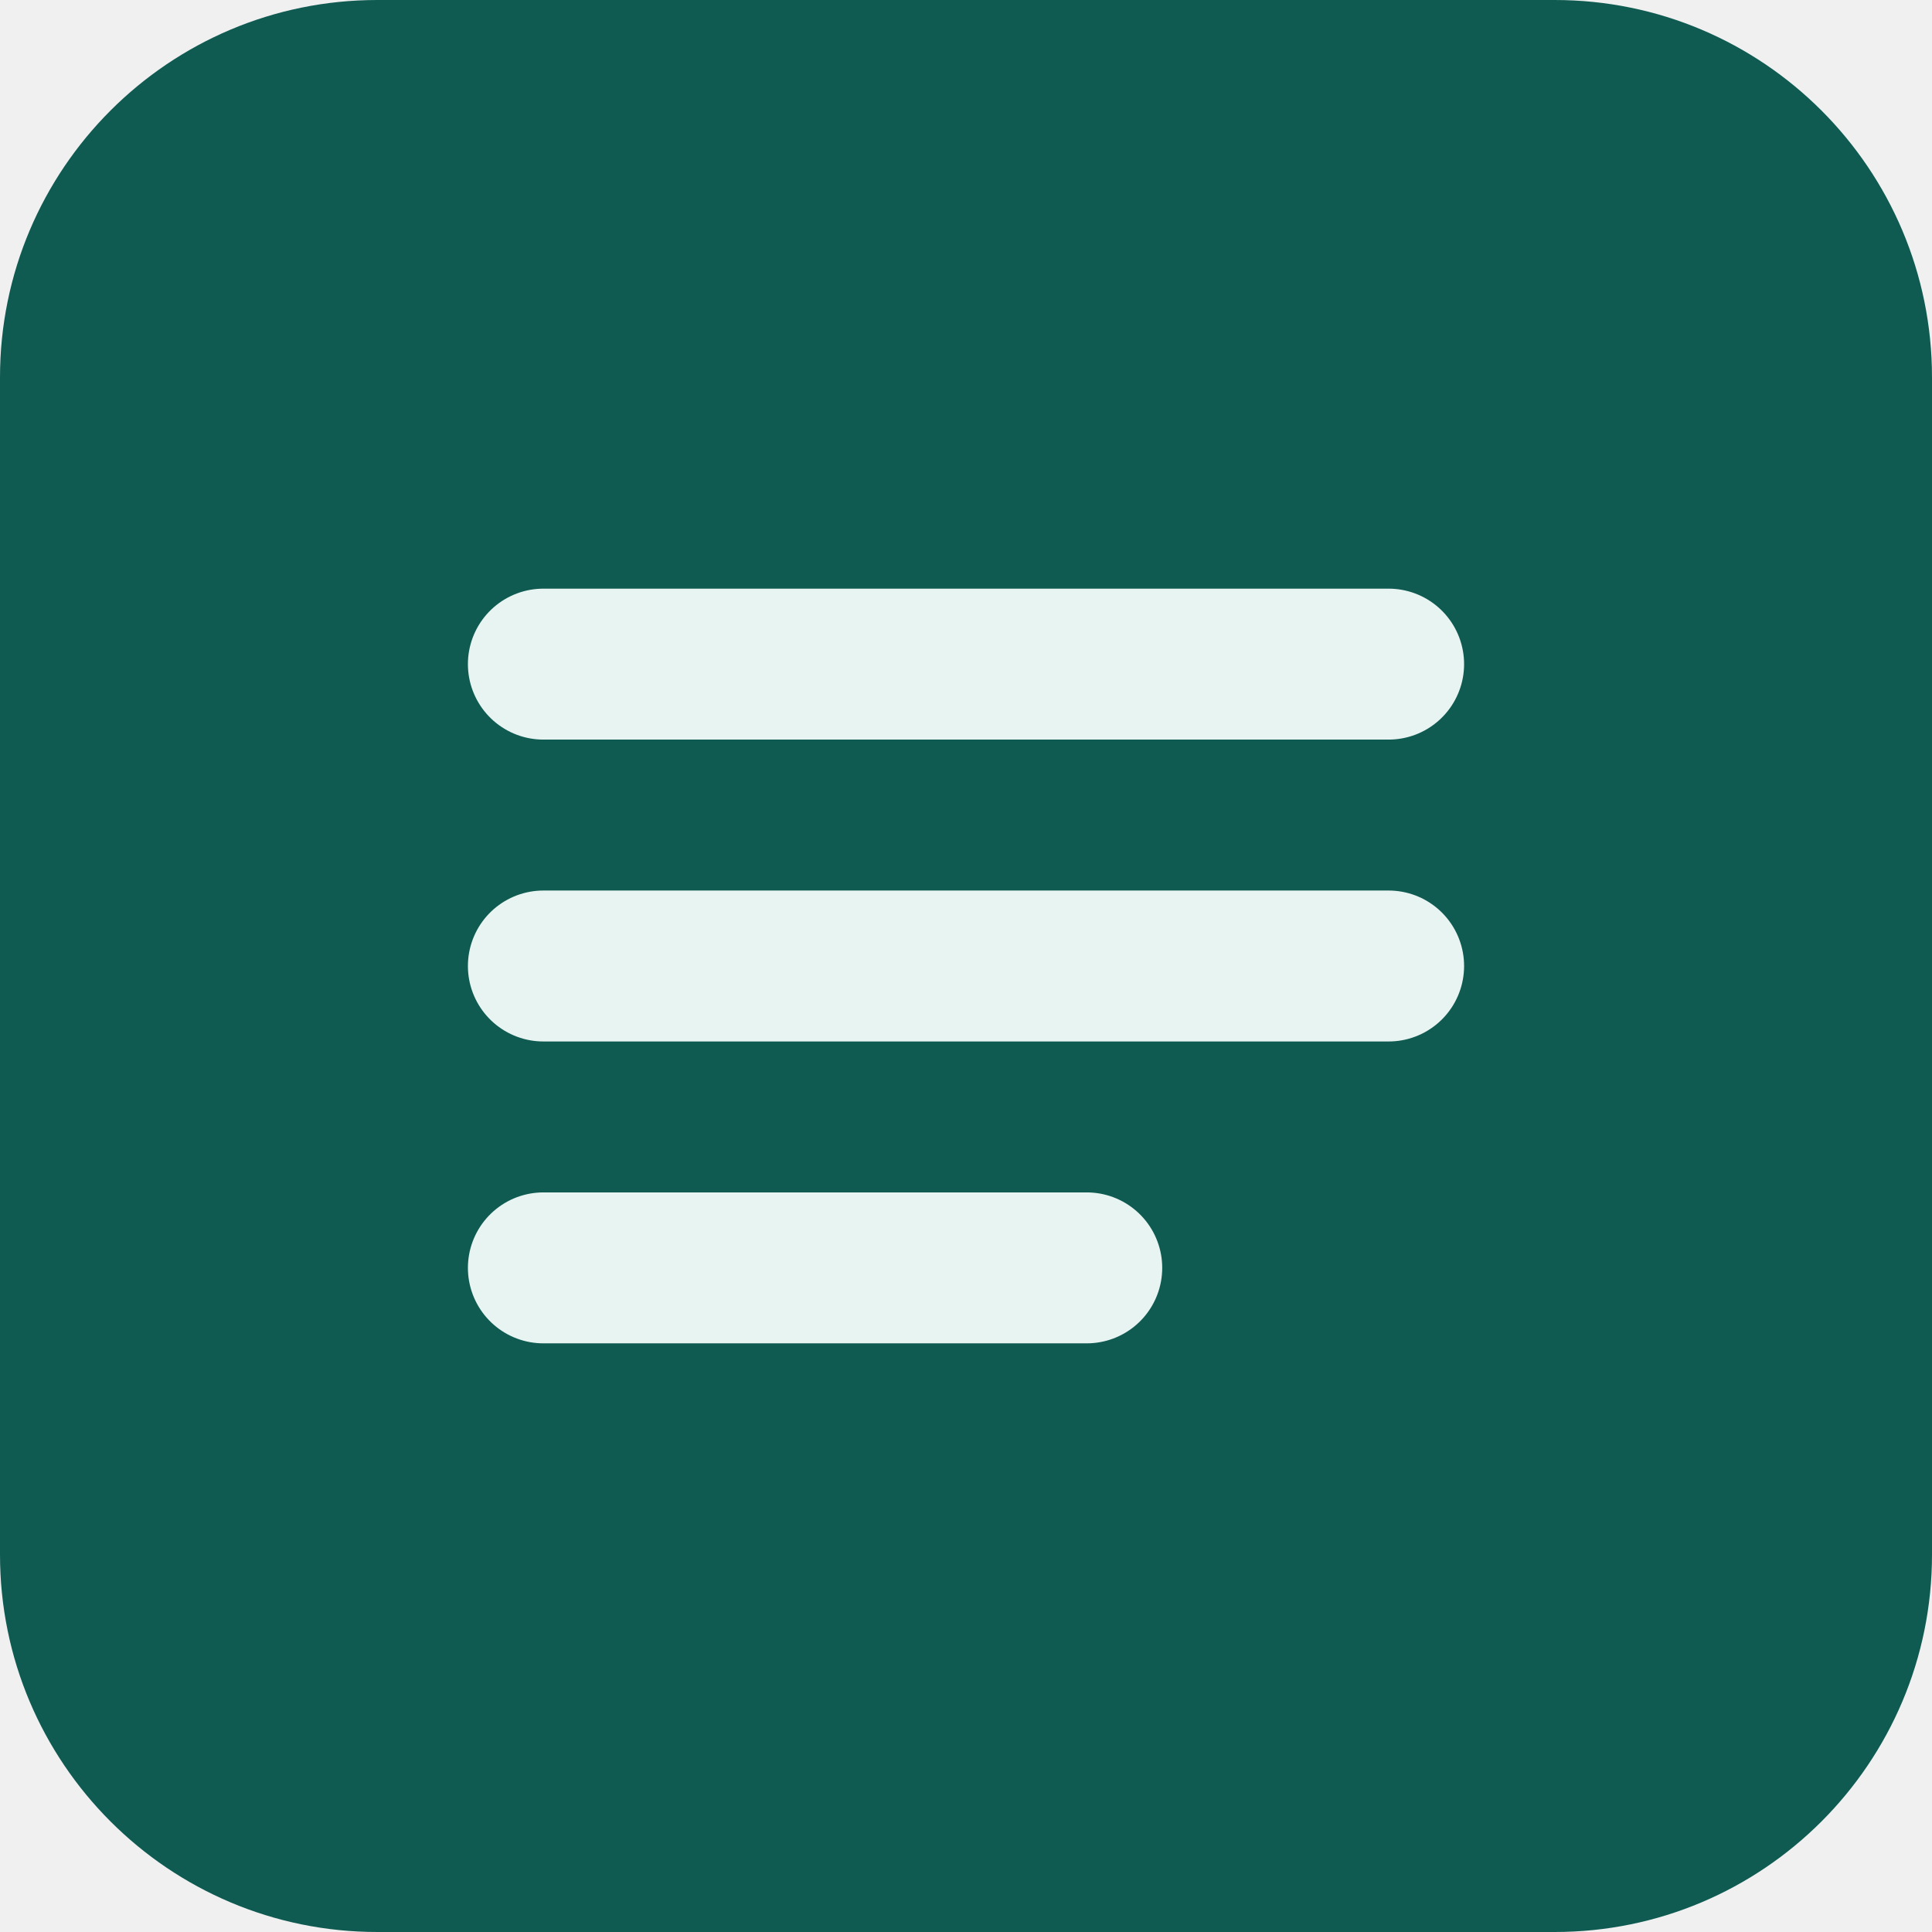
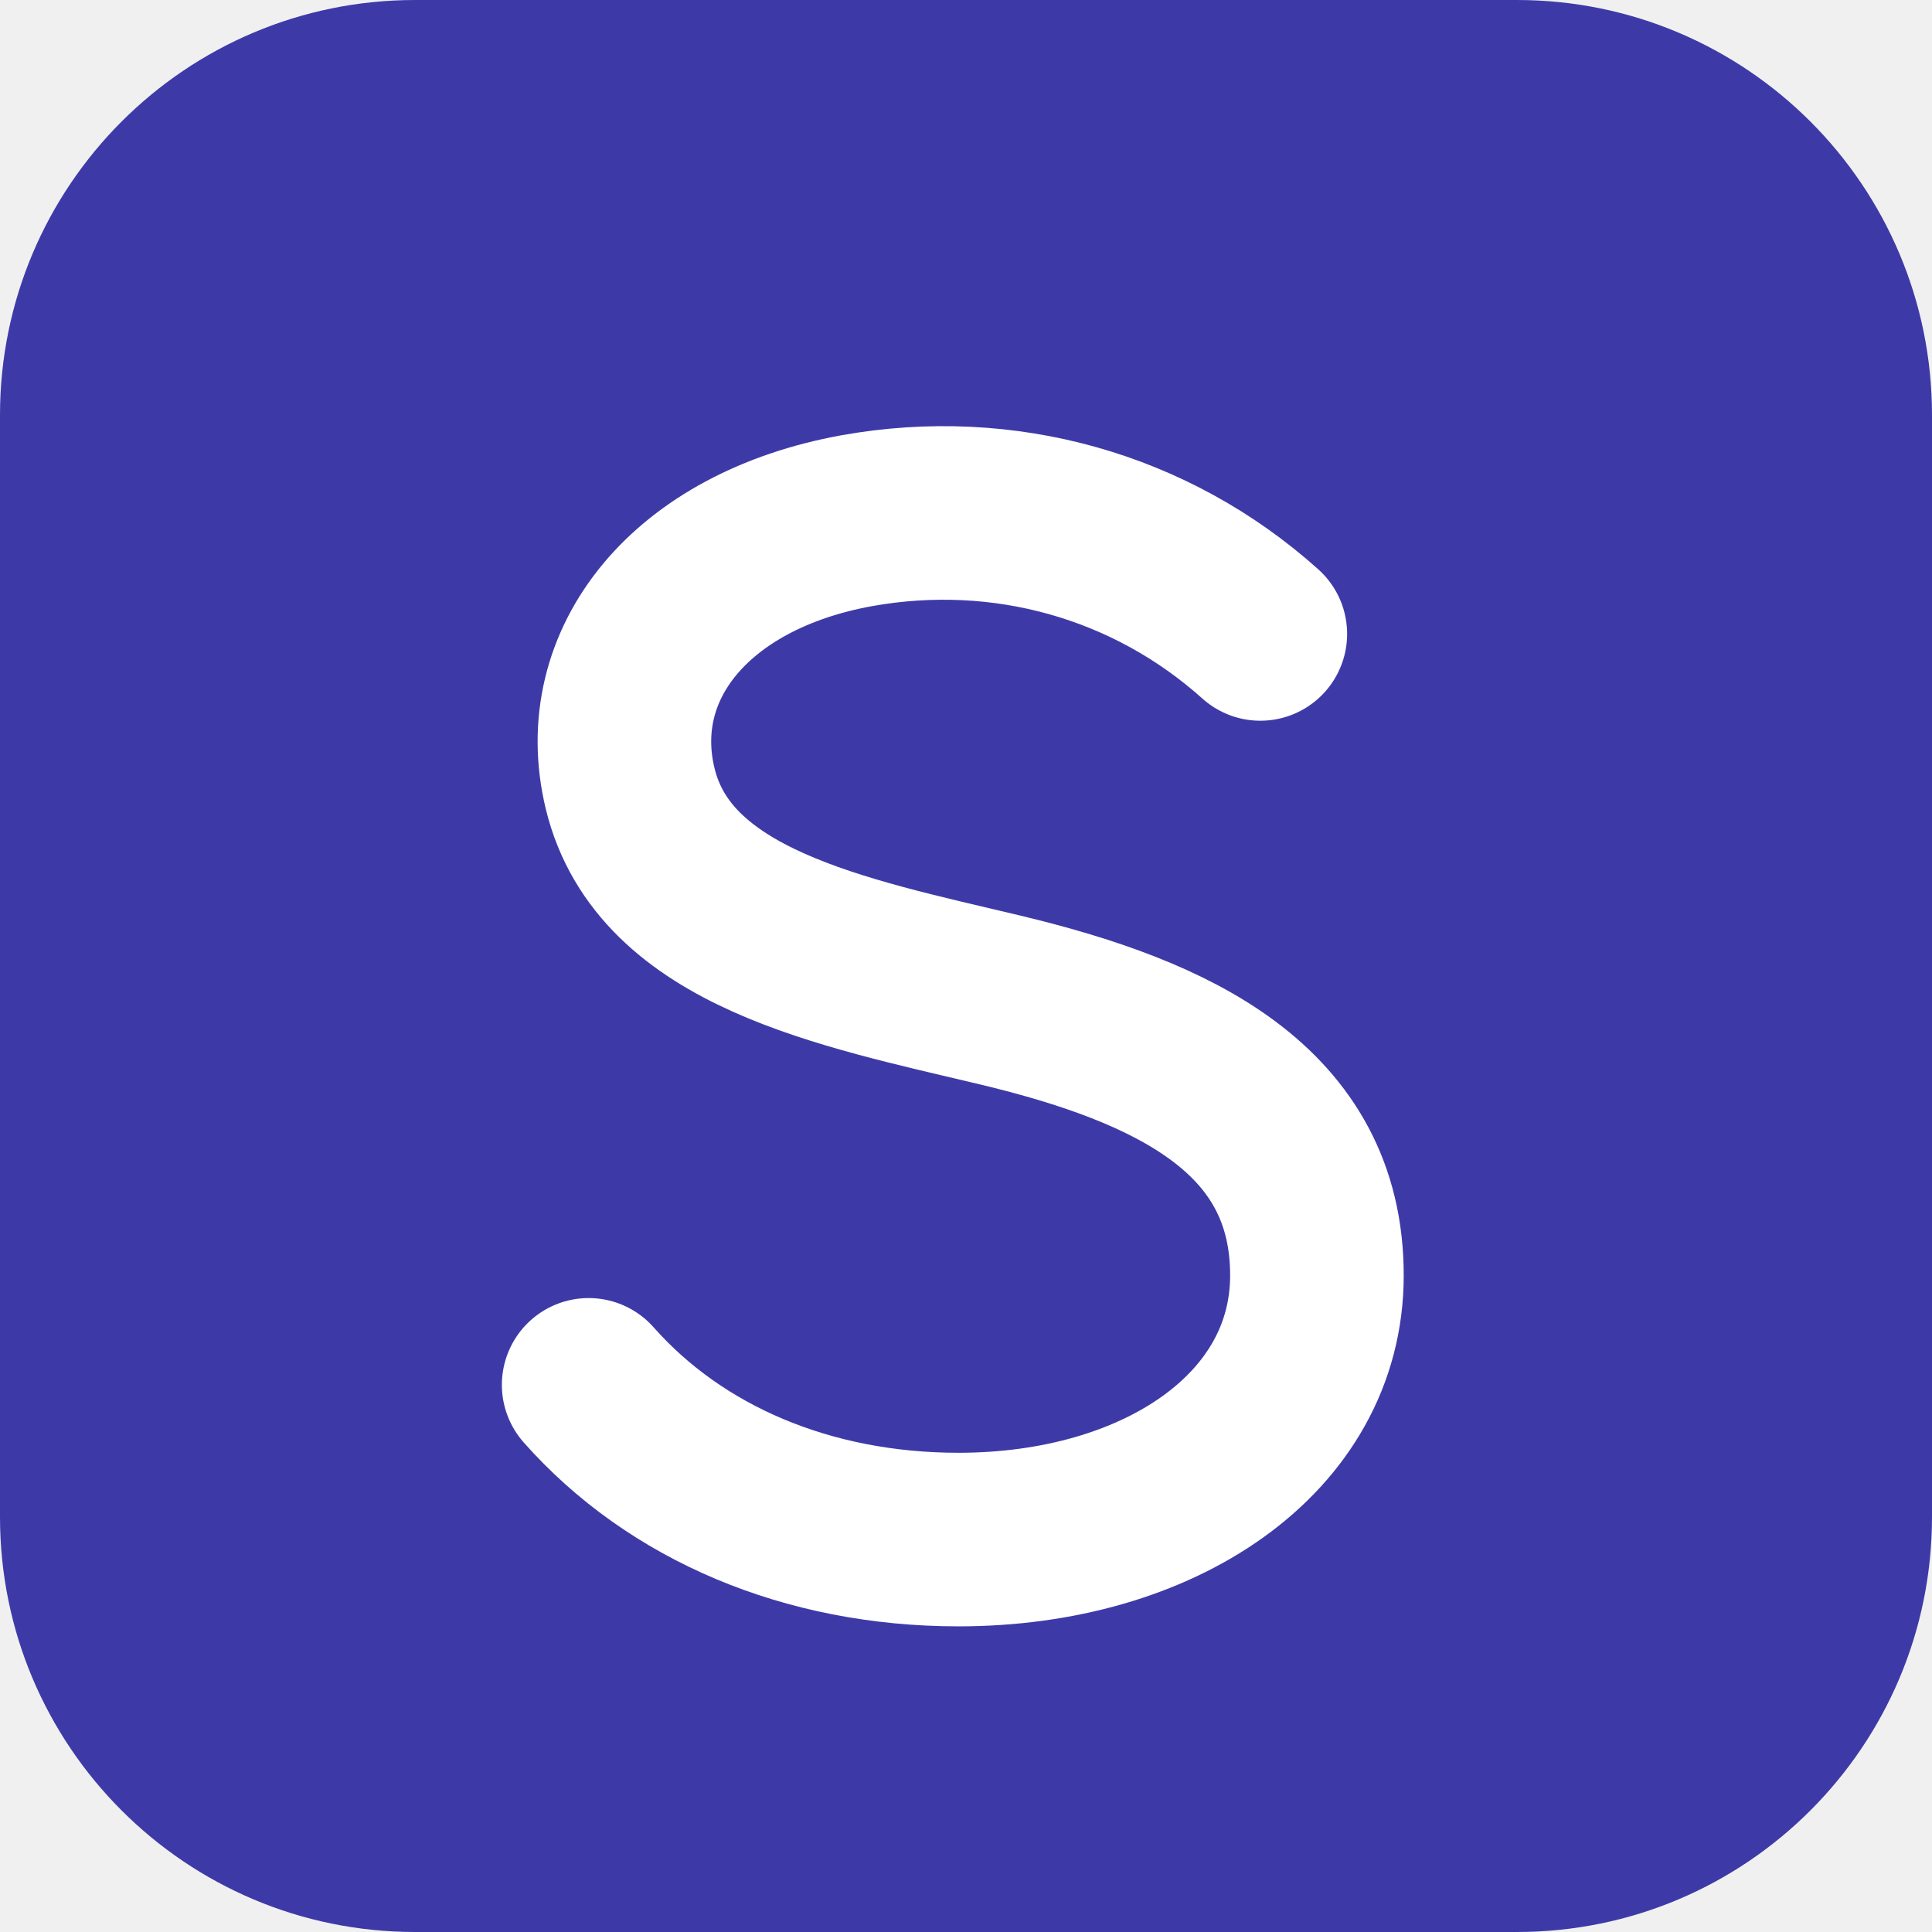
<svg xmlns="http://www.w3.org/2000/svg" viewBox="0 0 1024 1024">
-   <rect width="1024" height="1024" rx="200" fill="#0f5b52" />
-   <path d="M288 352h448M288 512h448M288 672h288" stroke="#e8f4f1" stroke-width="80" stroke-linecap="round" />
+   <rect width="1024" height="1024" rx="220" fill="#3d3aa8" />
+   <path d="M668 336c-58-52-136-74-214-60-88 16-136 76-120 142 18 74 112 92 196 112 92 22 168 58 168 146 0 84-84 140-190 140-80 0-150-30-196-82" fill="none" stroke="#ffffff" stroke-width="92" stroke-linecap="round" />
</svg>
